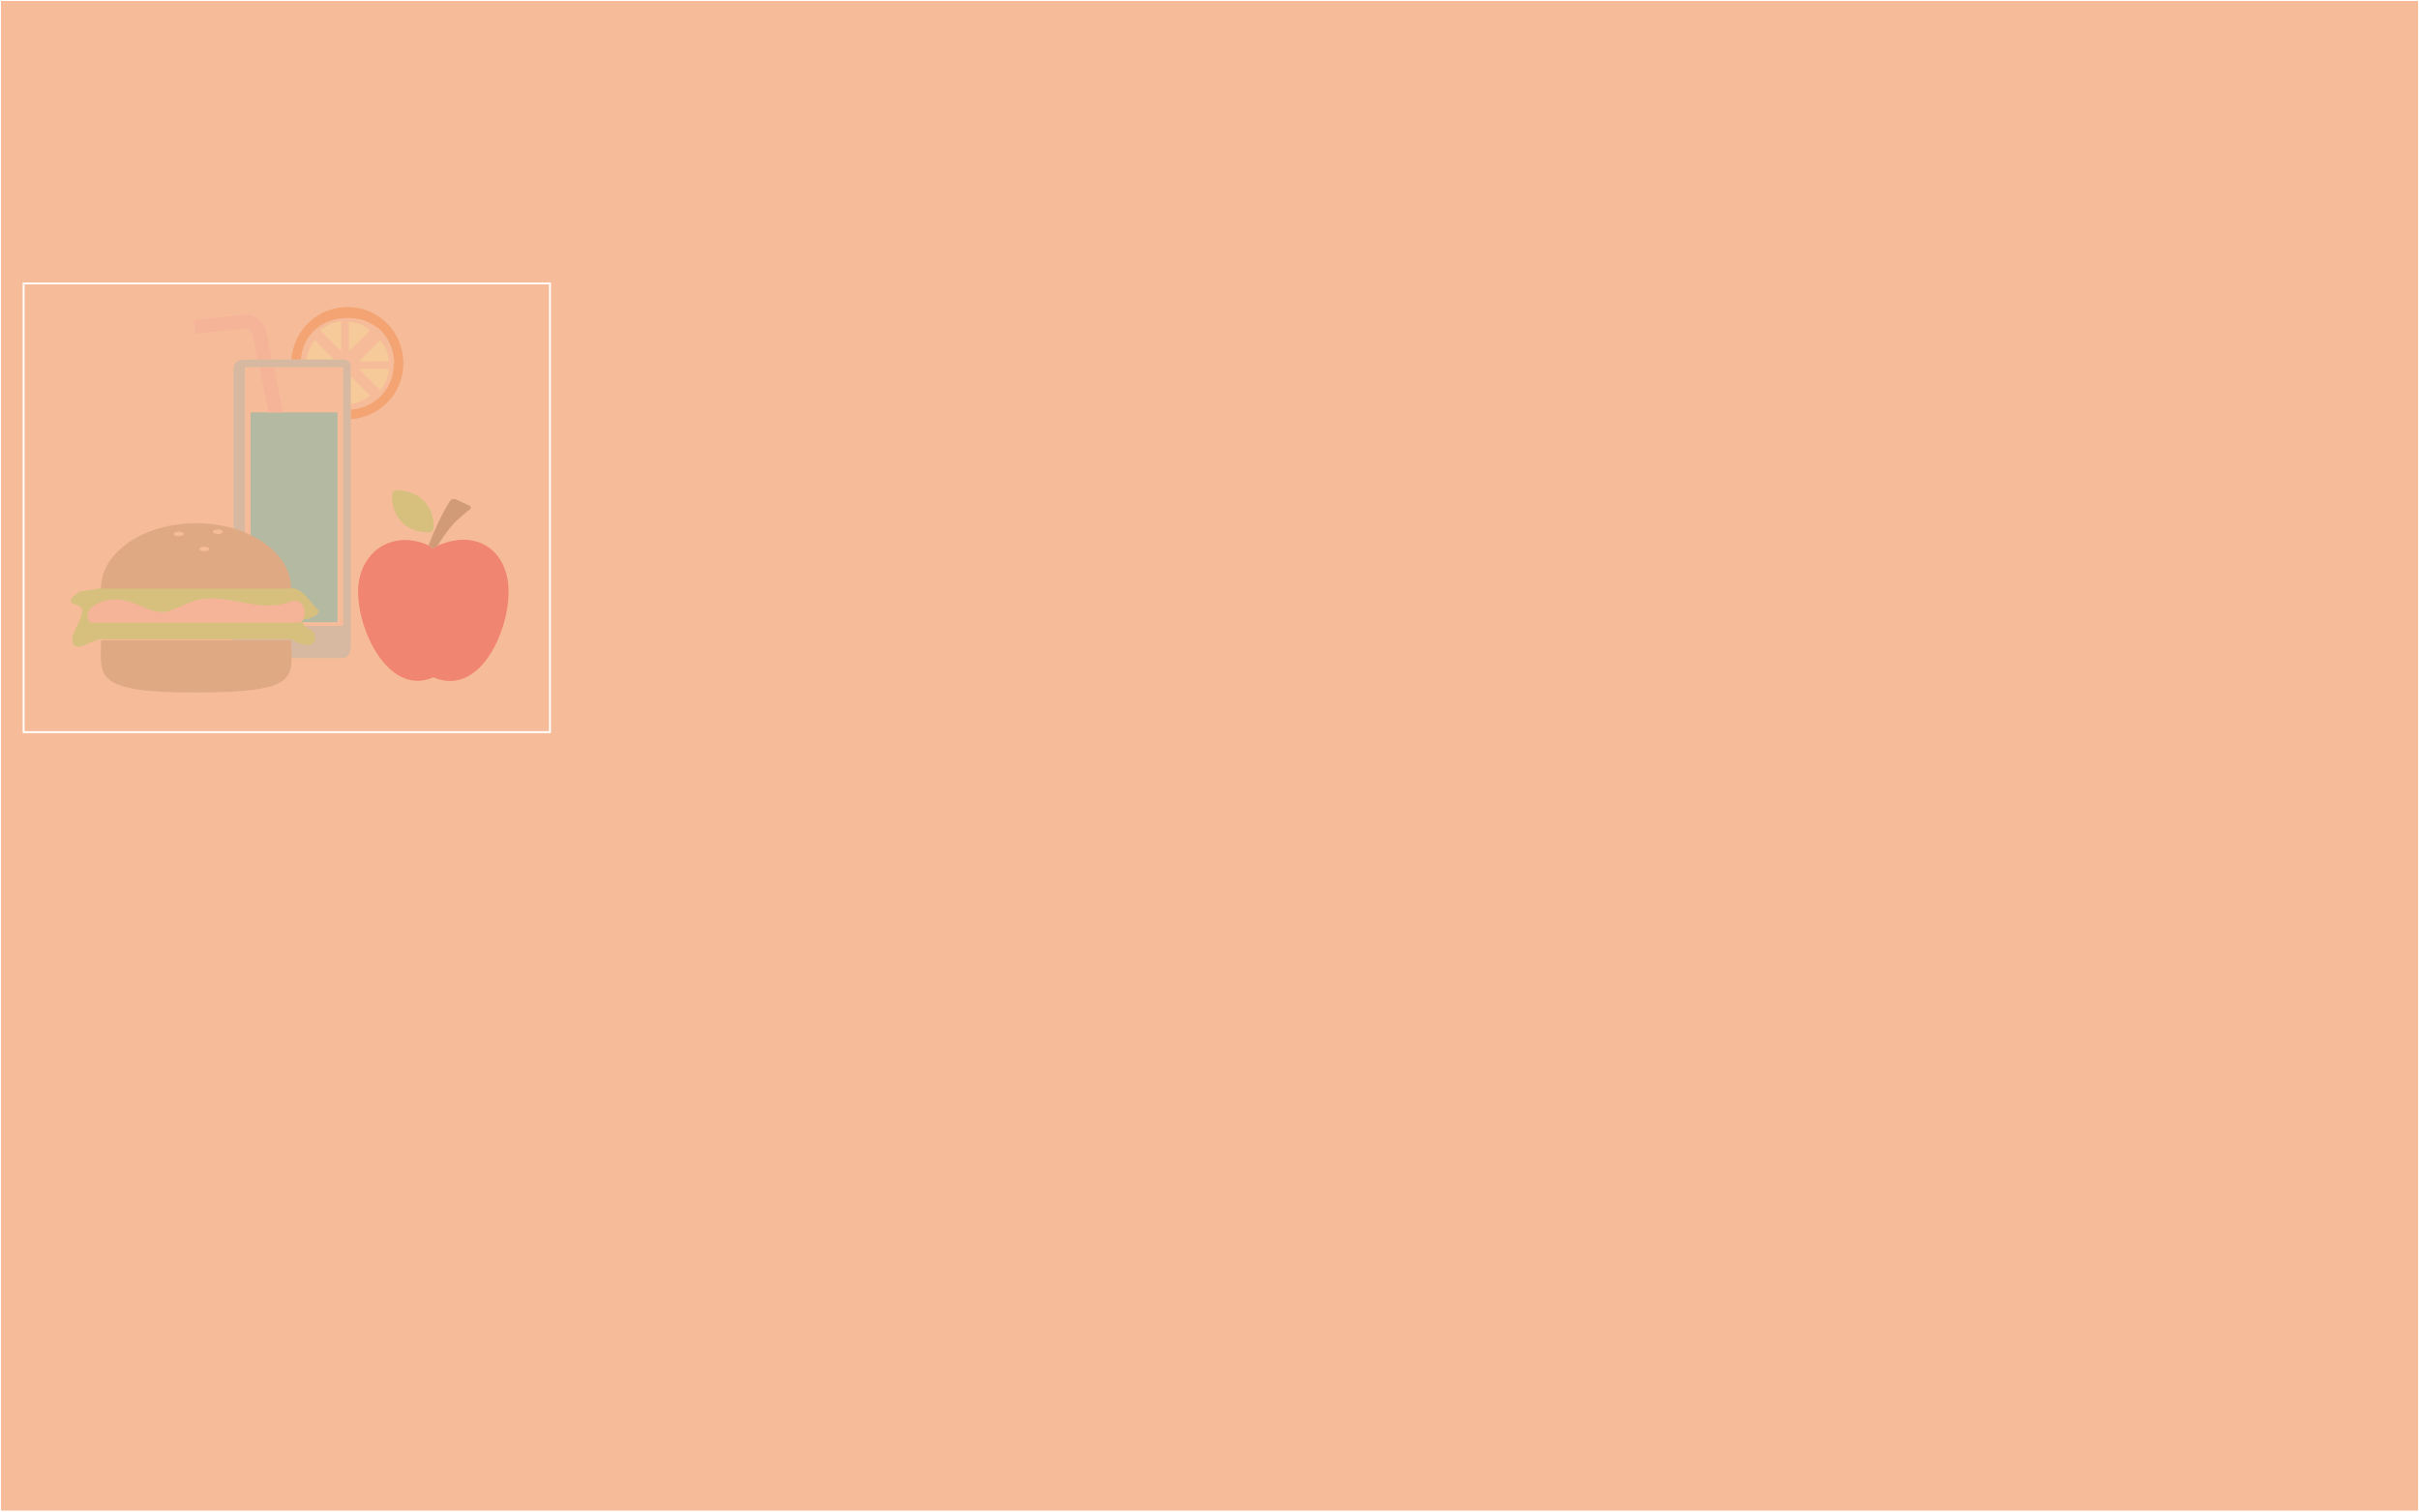
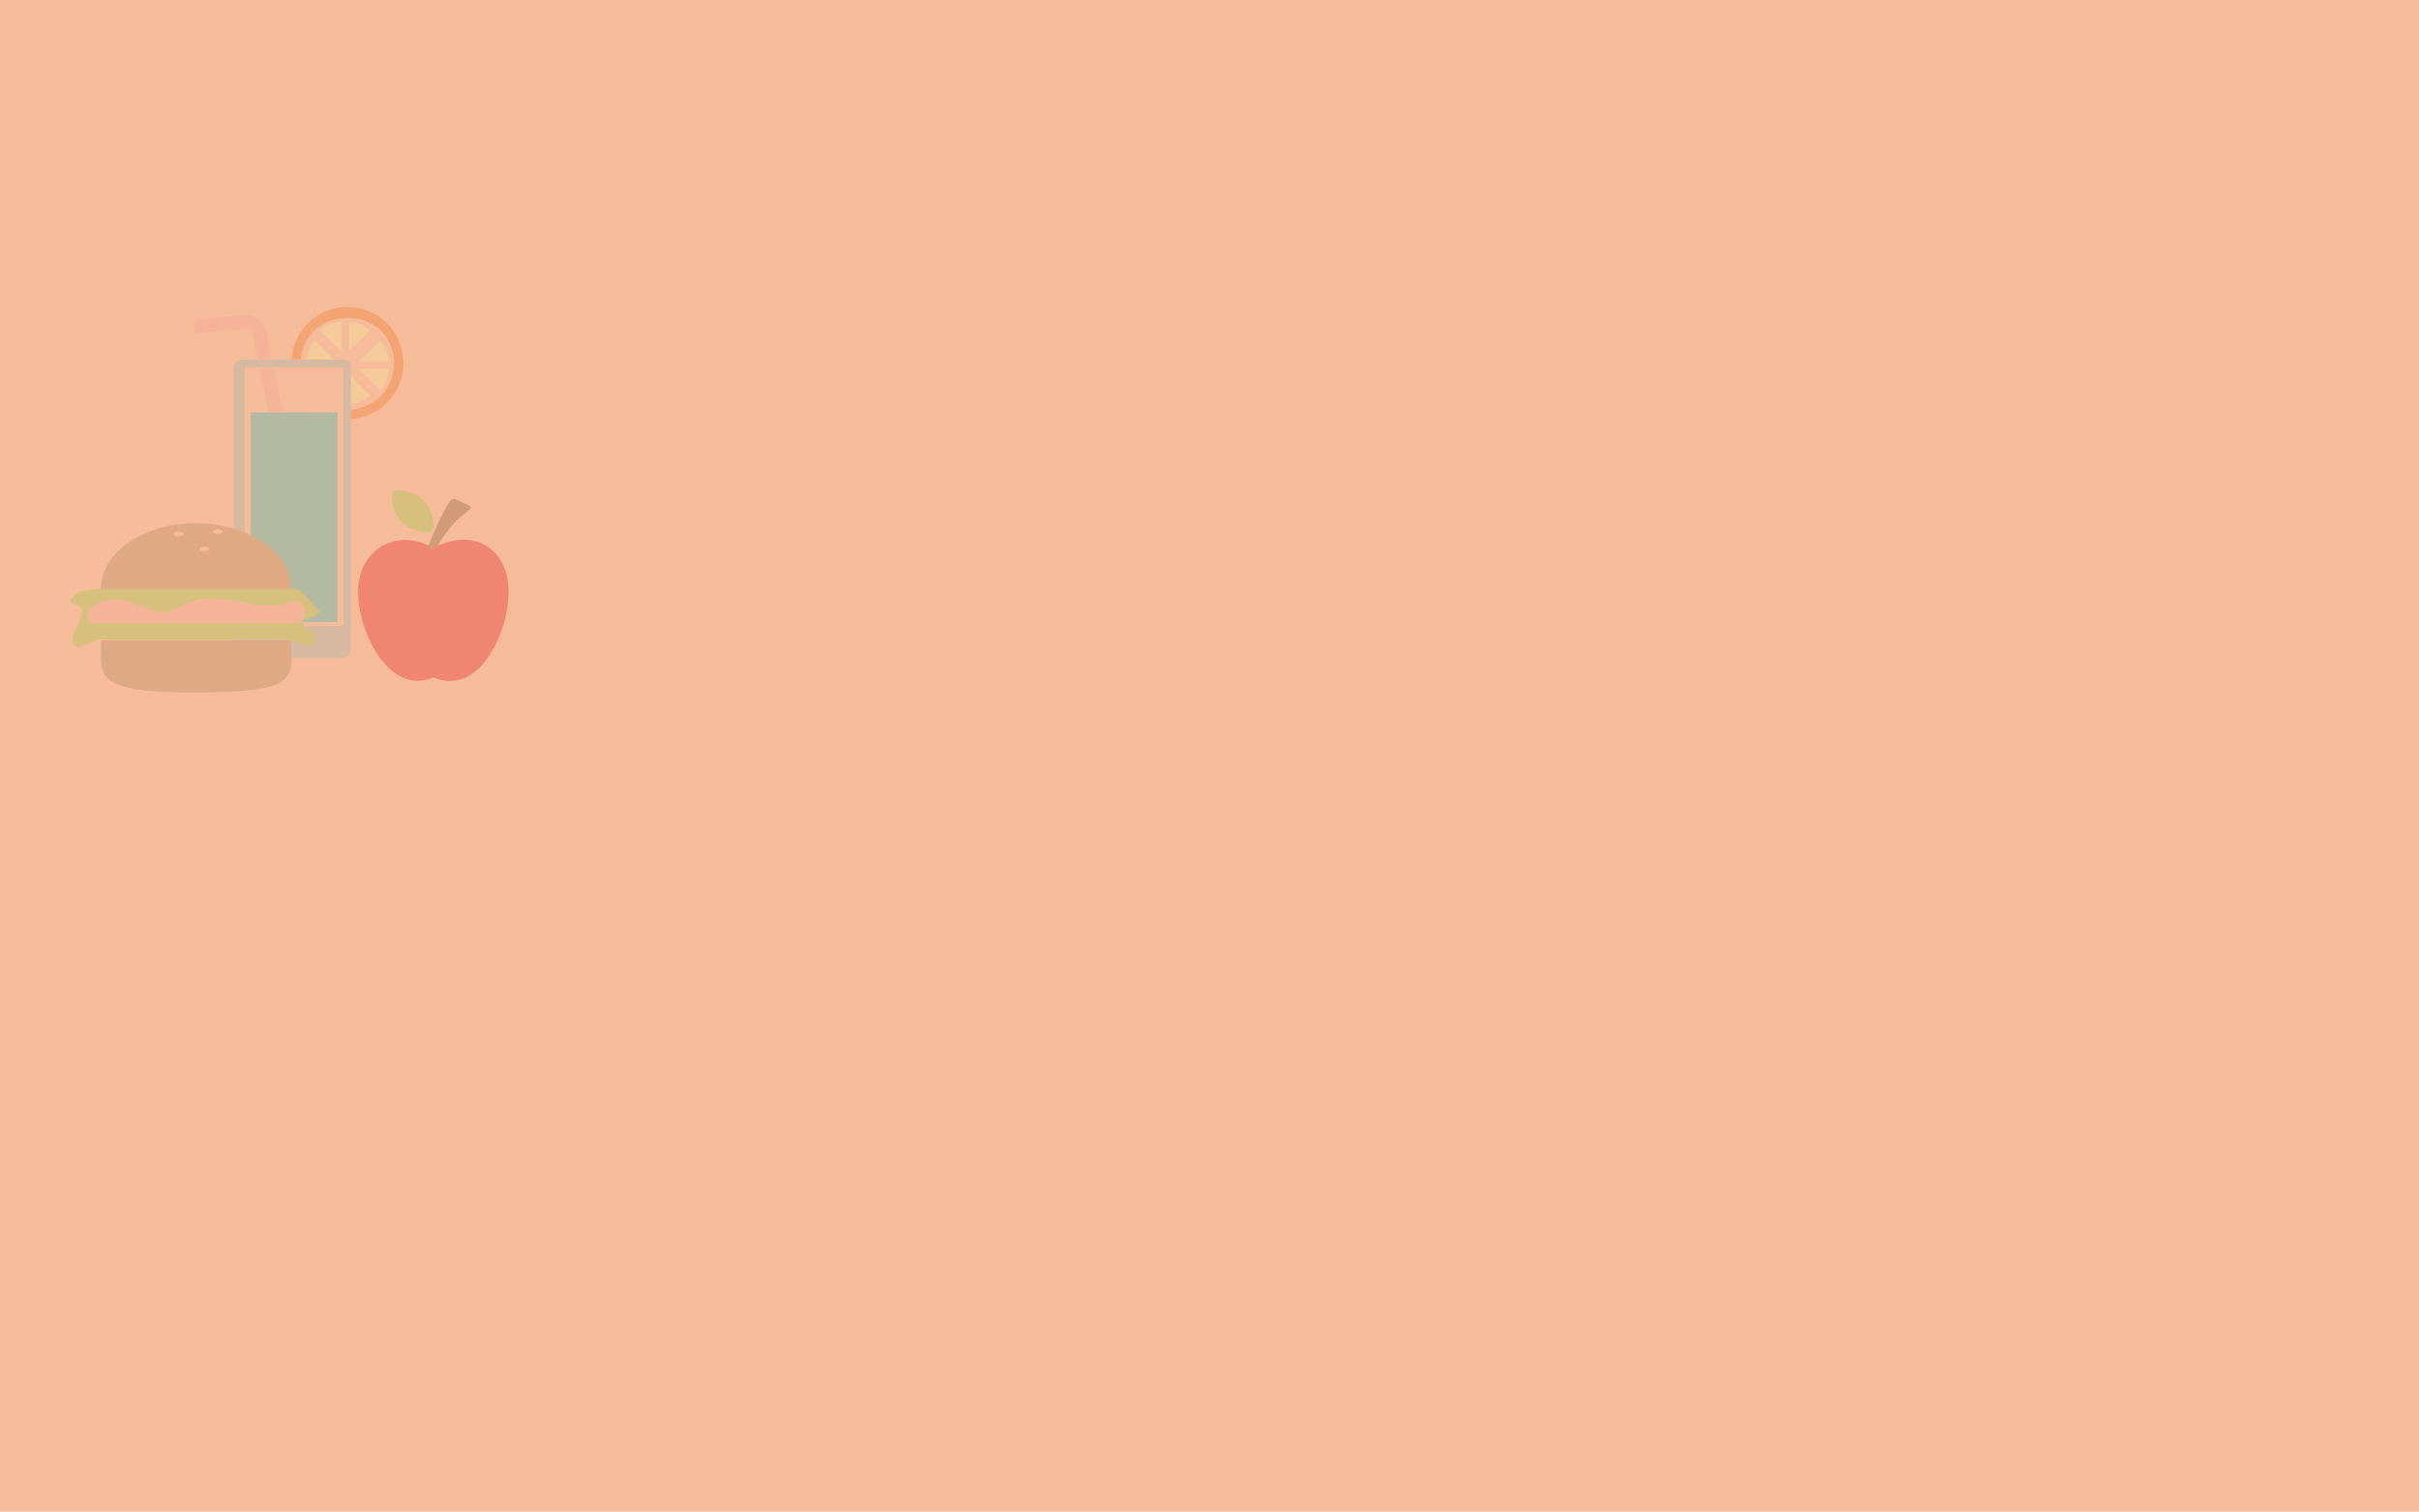
<svg xmlns="http://www.w3.org/2000/svg" xmlns:xlink="http://www.w3.org/1999/xlink" version="1.1" id="Layer_1" x="0px" y="0px" width="1280px" height="800px" viewBox="0 0 1280 800" enable-background="new 0 0 1280 800" xml:space="preserve">
-   <path fill="#22B573" d="M677.991,424.881l0.199,1.479l-2.217,0.459l-0.299,3.142h2.655l3.535-0.345l1.818-2.157l-1.938-0.757  l-1.059-1.216l-1.599-2.577l-0.76-3.639l-2.996,0.6l-0.84,1.299v1.438l1.439,0.977L677.991,424.881z" />
-   <path fill="#22B573" d="M675.455,426.104l0.159-1.979l-1.758-0.762l-2.457,0.562l-1.817,2.938v1.875h2.116L675.455,426.104z" />
+   <path fill="#22B573" d="M677.99,424.881l0.199,1.479l-2.217,0.459l-0.299,3.142h2.654l3.535-0.345l1.818-2.157l-1.938-0.757  l-1.059-1.216l-1.599-2.577l-0.761-3.639l-2.995,0.6l-0.841,1.299v1.438l1.439,0.977L677.99,424.881z" />
+   <path fill="#22B573" d="M675.455,426.104l0.158-1.979l-1.758-0.762l-2.457,0.562l-1.816,2.938v1.875h2.115L675.455,426.104z" />
  <path fill="#22B573" d="M624.935,434.47" />
  <rect x="0" fill="#F6BC99" width="1280" height="800" />
  <g opacity="0.3">
    <g>
-       <path fill="#8CC63F" d="M227.275,281.708c1.114-0.098,2.085-1.074,2.174-2.176c0,0,0.711-8.604-5.286-14.601    c-6.016-6.005-14.601-5.288-14.601-5.288c-1.104,0.088-2.077,1.064-2.167,2.169c0,0-0.729,8.614,5.279,14.607    C218.67,282.416,227.275,281.708,227.275,281.708L227.275,281.708z" />
-       <path fill="none" d="M189.593,257.284v55.881c0-21.06,18.111-33.171,37.231-24.525c0.006-0.018-0.013-0.033-0.007-0.051    l-0.954-0.847l0.935,0.847c6.175-16.002,11.407-23.528,11.407-23.528c0.669-0.888,2.036-1.225,3.041-0.759l7.099,3.316    c1.004,0.473,1.102,1.399,0.216,2.07c0,0-5.878,4.427-8.88,7.877c-3.531,4.048-6.328,8.271-8.102,11.224l1.229-0.681l-1.229,0.681    c-0.008,0.012-0.016,0.025-0.022,0.037c21.227-9.364,37.561,3.092,37.561,24.339c0,21.992-15.66,55.744-39.771,45.316    c-22.881,10.094-39.754-23.324-39.754-45.316v47.119h81v-103H189.593z" />
-       <path fill="#E20613" d="M229.294,358.481c24.109,10.428,39.823-23.324,39.823-45.316c0-21.247-16.333-33.703-37.561-24.339    c0.007-0.012,0.016-0.025,0.022-0.037l-2.825,1.568l-1.963-1.769c-0.007,0.019-0.013,0.033-0.02,0.051    c-19.119-8.646-37.284,3.466-37.284,24.525C189.488,335.157,206.411,368.575,229.294,358.481z" />
-       <path fill="#754C24" d="M231.579,288.789c1.772-2.952,4.569-7.175,8.101-11.224c3.003-3.45,8.879-7.877,8.879-7.877    c0.887-0.671,0.789-1.597-0.216-2.07l-7.1-3.316c-1.004-0.465-2.373-0.129-3.042,0.759c0,0-5.235,7.525-11.411,23.528l1.963,1.769    L231.579,288.789z" />
+       <path fill="#8CC63F" d="M227.275,281.708c1.114-0.098,2.085-1.074,2.174-2.176c0,0,0.712-8.604-5.285-14.601    c-6.017-6.005-14.602-5.288-14.602-5.288c-1.104,0.088-2.077,1.064-2.167,2.169c0,0-0.729,8.614,5.279,14.607    C218.67,282.416,227.275,281.708,227.275,281.708L227.275,281.708z" />
+       <path fill="none" d="M189.593,257.284v55.881c0-21.06,18.111-33.171,37.23-24.525c0.007-0.018-0.013-0.033-0.007-0.051    l-0.954-0.847l0.936,0.847c6.175-16.002,11.407-23.528,11.407-23.528c0.669-0.888,2.035-1.225,3.041-0.759l7.099,3.316    c1.004,0.473,1.102,1.399,0.216,2.07c0,0-5.878,4.427-8.88,7.877c-3.531,4.048-6.328,8.271-8.102,11.224l1.229-0.681l-1.229,0.681    c-0.009,0.012-0.017,0.025-0.022,0.037c21.228-9.364,37.562,3.092,37.562,24.339c0,21.992-15.66,55.744-39.771,45.316    c-22.881,10.094-39.754-23.324-39.754-45.316v47.119h81v-103H189.593L189.593,257.284z" />
+       <path fill="#E20613" d="M229.294,358.481c24.108,10.428,39.823-23.324,39.823-45.316c0-21.247-16.333-33.703-37.562-24.339    c0.007-0.012,0.016-0.025,0.022-0.037l-2.825,1.568l-1.963-1.769c-0.007,0.019-0.014,0.033-0.021,0.051    c-19.119-8.646-37.284,3.466-37.284,24.525C189.488,335.157,206.411,368.575,229.294,358.481z" />
+       <path fill="#754C24" d="M231.579,288.789c1.771-2.952,4.568-7.175,8.101-11.224c3.003-3.45,8.879-7.877,8.879-7.877    c0.887-0.671,0.789-1.597-0.216-2.07l-7.1-3.316c-1.005-0.465-2.373-0.129-3.042,0.759c0,0-5.235,7.525-11.411,23.528l1.963,1.769    L231.579,288.789z" />
    </g>
    <g>
-       <path fill="none" d="M183.96,168.284c-0.015,0-0.027,0-0.042,0c5.926,0,11.338,2.055,15.574,5.466    C195.273,170.327,189.883,168.284,183.96,168.284z" />
+       <path fill="none" d="M183.96,168.284c-0.016,0-0.027,0-0.042,0c5.926,0,11.338,2.055,15.574,5.466    C195.273,170.327,189.883,168.284,183.96,168.284z" />
      <path fill="none" d="M186.014,216.847c13.333-1.269,22.586-11.743,22.586-24.647c0-0.029-0.003-0.059-0.003-0.089    C208.573,204.992,199.327,215.581,186.014,216.847z" />
      <path fill="none" d="M199.641,173.048c0.108,0.089,0.213,0.183,0.321,0.274C199.854,173.231,199.749,173.137,199.641,173.048z" />
-       <path fill="none" d="M162.049,190.284h0.022c0.001,0,0.002,0,0.003,0c0.478-5,2.112-7.979,4.632-11.146l11.153,11.146h0.021h0.355    h3.198c2.806,0,4.158,1.501,4.158,4.301v1.039v2.521l11.175,11.175c-3.133,2.524-6.175,4.155-11.175,4.67v0.52v2.337    c14-1.266,22.77-11.855,22.793-24.736c-0.025-7.562-3.248-14.282-8.53-18.789c-0.108-0.091-0.159-0.185-0.268-0.274    c-0.049-0.039-0.071-0.075-0.121-0.116c-4.237-3.412-9.638-5.341-15.562-5.357c-12.878,0.02-23.45,8.709-24.723,22.709h0.167    H162.049z M201.213,205.466l-11.176-11.182h15.804C205.374,199.284,203.738,202.333,201.213,205.466z M205.842,190.284h-15.804    l11.176-11.168C203.738,182.29,205.374,185.284,205.842,190.284z M185.593,170.179c5,0.467,8.042,2.109,11.175,4.636    l-11.175,11.168V170.179z M181.593,170.179v15.804l-11.177-11.168C173.551,172.335,176.593,170.646,181.593,170.179z" />
-       <polygon fill="none" points="144.919,194.284 149.781,218.284 151.573,218.284 178.593,218.284 178.593,329.284 132.593,329.284     132.593,218.284 139.352,218.284 141.573,218.284 142.072,218.284 137.249,194.284 137.13,194.284 134.907,194.284     129.593,194.284 129.593,331.284 181.593,331.284 181.593,216.847 181.593,194.284 148.24,194.284   " />
-       <path fill="#F3A298" d="M143.796,190.284h0.136l-2.427-12.425c-0.607-4.909-4.308-11.976-12.484-11.269    c-7.527,0.649-25.768,2.565-26.558,2.658l0.836,7.478c0.192-0.048,18.936-2.128,26.37-2.742c3.507-0.321,4.168,3.752,4.308,4.863    l2.235,11.437h0.004H143.796z" />
+       <path fill="none" d="M162.049,190.284h0.021c0.001,0,0.002,0,0.003,0c0.479-5,2.112-7.979,4.633-11.146l11.152,11.146h0.021h0.354    h3.198c2.806,0,4.158,1.501,4.158,4.301v1.039v2.521l11.175,11.175c-3.133,2.524-6.175,4.155-11.175,4.67v0.52v2.337    c14-1.266,22.77-11.855,22.793-24.736c-0.025-7.562-3.248-14.282-8.53-18.789c-0.107-0.091-0.159-0.186-0.268-0.274    c-0.049-0.039-0.071-0.075-0.121-0.116c-4.237-3.412-9.638-5.341-15.562-5.357c-12.878,0.02-23.449,8.709-24.723,22.709h0.167    H162.049z M201.213,205.466l-11.176-11.182h15.804C205.374,199.284,203.738,202.333,201.213,205.466z M205.842,190.284h-15.804    l11.176-11.168C203.738,182.29,205.374,185.284,205.842,190.284z M185.593,170.179c5,0.467,8.042,2.109,11.175,4.636    l-11.175,11.168V170.179z M181.593,170.179v15.804l-11.177-11.168C173.551,172.335,176.593,170.646,181.593,170.179z" />
+       <polygon fill="none" points="144.919,194.284 149.781,218.284 151.573,218.284 178.593,218.284 178.593,329.284 132.593,329.284     132.593,218.284 139.352,218.284 141.573,218.284 142.072,218.284 137.249,194.284 137.13,194.284 134.906,194.284     129.593,194.284 129.593,331.284 181.593,331.284 181.593,216.847 181.593,194.284 148.24,194.284   " />
+       <path fill="#F3A298" d="M143.796,190.284h0.136l-2.427-12.425c-0.607-4.909-4.309-11.976-12.484-11.269    c-7.526,0.649-25.768,2.565-26.558,2.658l0.836,7.478c0.192-0.048,18.936-2.128,26.37-2.742c3.507-0.321,4.168,3.752,4.308,4.863    l2.235,11.437h0.004H143.796z" />
      <g>
        <path fill="#F4EB9A" d="M184.593,170.179v15.804l11.175-11.168C192.635,172.288,189.593,170.646,184.593,170.179z" />
        <path fill="#F4EB9A" d="M180.593,170.179c-5,0.467-8.042,2.157-11.175,4.636l11.175,11.168V170.179z" />
        <path fill="#F4EB9A" d="M205.842,191.284c-0.467-5-2.104-7.996-4.628-11.169l-11.177,11.169H205.842z" />
-         <path fill="#F4EB9A" d="M201.213,206.466c2.524-3.133,4.161-6.182,4.628-11.182h-15.804L201.213,206.466z" />
-         <path fill="#F4EB9A" d="M162.074,191.284h15.784l-11.152-11.148C164.187,183.305,162.552,186.284,162.074,191.284z" />
+         <path fill="#F4EB9A" d="M201.213,206.466c2.523-3.133,4.161-6.182,4.628-11.182h-15.804L201.213,206.466z" />
+         <path fill="#F4EB9A" d="M162.073,191.284h15.784l-11.151-11.148C164.187,183.305,162.552,186.284,162.073,191.284z" />
        <path fill="#F4EB9A" d="M184.593,198.145v15.845c5-0.515,8.042-2.146,11.175-4.67L184.593,198.145z" />
      </g>
-       <path fill="#EC6A19" d="M183.96,162.521c-15.656,0-28.509,11.763-29.787,27.763h5.007h0.002c1.273-14,11.763-22,24.661-22    c0.024,0,0.05,0,0.076,0c0.014,0,0.026,0,0.042,0c5.923,0,11.312,1.634,15.533,5.057c0.05,0.04,0.101-0.127,0.147-0.088    c0.109,0.089,0.213,0.08,0.321,0.171c5.294,4.487,8.638,11.121,8.638,18.688c0,0.019-0.003,0.007-0.003,0.025    c0,0.03-0.208,0.048-0.208,0.076c0,12.905-8.796,23.366-22.796,24.634v5.044c16-1.302,27.846-13.968,27.846-29.637    C213.439,175.75,200.465,162.521,183.96,162.521z" />
+       <path fill="#EC6A19" d="M183.96,162.521c-15.656,0-28.509,11.763-29.787,27.763h5.007h0.002c1.273-14,11.763-22,24.661-22    c0.024,0,0.05,0,0.076,0c0.014,0,0.025,0,0.042,0c5.923,0,11.312,1.634,15.533,5.057c0.05,0.04,0.101-0.127,0.146-0.088    c0.109,0.089,0.213,0.08,0.321,0.171c5.294,4.487,8.638,11.121,8.638,18.688c0,0.019-0.003,0.007-0.003,0.024    c0,0.03-0.208,0.048-0.208,0.076c0,12.905-8.796,23.366-22.796,24.634v5.044c16-1.302,27.846-13.968,27.846-29.637    C213.439,175.75,200.465,162.521,183.96,162.521z" />
      <polygon fill="#19B3B8" points="142.072,218.284 141.573,218.284 139.352,218.284 132.593,218.284 132.593,329.284     178.593,329.284 178.593,218.284 151.573,218.284 149.781,218.284 149.351,218.284   " />
      <polygon fill="#F3A298" points="149.351,218.284 149.781,218.284 144.919,194.284 144.906,194.284 137.249,194.284     142.072,218.284   " />
-       <path fill="#8EAEB2" d="M185.593,214.51v-0.52v-15.845v-2.521v-1.039c0-2.799-1.353-4.301-4.158-4.301h-3.198h-0.355h-0.021    h-15.784c-0.001,0-0.002,0-0.003,0h-0.022h-2.699h-0.167h-0.003h-5.007h-0.001h-0.024h-10.21h-0.005h-0.136h-7.58h-0.004h-6.863    c-2.806,0-5.756,1.548-5.756,4.301v147.752c0,2.806,3.002,5.947,5.756,5.947h52.085c2.806,0,4.158-3.143,4.158-5.947V227.843    v-5.952v-5.044L185.593,214.51L185.593,214.51z M181.593,216.847v114.437h-52v-137h5.314h2.223h0.119h7.657h0.013h3.32h33.354    V216.847z" />
+       <path fill="#8EAEB2" d="M185.593,214.51v-0.52v-15.845v-2.521v-1.039c0-2.799-1.354-4.301-4.158-4.301h-3.198h-0.354h-0.021    h-15.783c-0.001,0-0.002,0-0.004,0h-0.021h-2.699h-0.167h-0.003h-5.007h-0.001h-0.024h-10.21h-0.005H143.8h-7.58h-0.004h-6.863    c-2.806,0-5.756,1.548-5.756,4.301v147.752c0,2.806,3.002,5.947,5.756,5.947h52.085c2.807,0,4.158-3.143,4.158-5.947V227.843    v-5.952v-5.044L185.593,214.51L185.593,214.51z M181.593,216.847v114.437h-52v-137h5.313h2.224h0.119h7.656h0.014h3.319h33.354    V216.847z" />
      <path d="M208.597,192.111c0-0.018,0.003-0.032,0.003-0.05c0-7.566-3.344-14.252-8.638-18.739    C205.242,177.828,208.571,184.548,208.597,192.111z" />
-       <path d="M199.492,172.932c0.049,0.041,0.101,0.077,0.147,0.116C199.593,173.009,199.541,172.971,199.492,172.932z" />
+       <path d="M199.492,172.932c0.049,0.041,0.101,0.077,0.146,0.116C199.593,173.009,199.541,172.971,199.492,172.932z" />
      <path d="M183.918,168.284c-0.025,0-0.051,0-0.076,0c-12.897,0-23.388,9.272-24.66,22.604    C160.454,177.572,171.039,168.284,183.918,168.284z" />
    </g>
    <g>
-       <path fill="#8CC63F" d="M42.148,313.096c0,0-4.962,3.291-4.732,5.131c0.23,1.839,4.767,1.645,5.917,3.945    c1.15,2.3-3.254,10.369-4.174,12.439c-0.921,2.07-2.777,10.539,5.965,6.627c8.743-3.91,8.319-2.955,8.319-2.955h100.715    c0,0,5.062,3.694,9.663,3.005c4.603-0.689,3.221-7.471,0-8.392c-3.221-0.92-5.062-5.007-2.531-5.118    c2.531-0.112,9.894-2.939,6.442-5.699c-3.451-2.761-7.14-10.796-13.693-10.796c-6.552,0-100.188,0-100.188,0L42.148,313.096z" />
+       <path fill="#8CC63F" d="M42.148,313.096c0,0-4.962,3.291-4.731,5.131c0.229,1.839,4.767,1.645,5.917,3.945    c1.149,2.3-3.254,10.369-4.174,12.439c-0.922,2.07-2.777,10.539,5.965,6.627c8.743-3.91,8.318-2.955,8.318-2.955h100.715    c0,0,5.062,3.694,9.663,3.005c4.604-0.689,3.222-7.471,0-8.392c-3.221-0.92-5.062-5.007-2.53-5.118    c2.53-0.112,9.894-2.939,6.441-5.699c-3.451-2.761-7.14-10.796-13.692-10.796s-100.188,0-100.188,0L42.148,313.096z" />
      <g>
-         <path fill="#A67C52" d="M103.738,276.934c-27.775,0-50.295,15.462-50.295,34.544h100.596     C154.038,292.396,131.515,276.934,103.738,276.934L103.738,276.934z M94.606,283.813c-1.456,0-2.641-0.537-2.641-1.202     c0-0.662,1.185-1.203,2.641-1.203c1.462,0,2.648,0.541,2.648,1.203C97.254,283.276,96.068,283.813,94.606,283.813L94.606,283.813     z M108.158,291.754c-1.462,0-2.646-0.538-2.646-1.203c0-0.66,1.185-1.196,2.646-1.196c1.456,0,2.642,0.536,2.642,1.196     C110.8,291.217,109.615,291.754,108.158,291.754L108.158,291.754z M115.275,282.611c-1.462,0-2.646-0.538-2.646-1.197     c0-0.665,1.185-1.203,2.646-1.203c1.456,0,2.641,0.538,2.641,1.203C117.914,282.074,116.731,282.611,115.275,282.611     L115.275,282.611z" />
+         <path fill="#A67C52" d="M103.738,276.934c-27.774,0-50.295,15.462-50.295,34.544h100.597     C154.038,292.396,131.515,276.934,103.738,276.934L103.738,276.934z M94.606,283.813c-1.456,0-2.641-0.537-2.641-1.202     c0-0.662,1.185-1.203,2.641-1.203c1.462,0,2.648,0.541,2.648,1.203C97.254,283.276,96.068,283.813,94.606,283.813L94.606,283.813     z M108.158,291.754c-1.463,0-2.646-0.538-2.646-1.203c0-0.66,1.185-1.196,2.646-1.196c1.456,0,2.643,0.536,2.643,1.196     C110.8,291.217,109.615,291.754,108.158,291.754L108.158,291.754z M115.275,282.611c-1.462,0-2.646-0.538-2.646-1.197     c0-0.665,1.185-1.203,2.646-1.203c1.456,0,2.642,0.538,2.642,1.203C117.914,282.074,116.731,282.611,115.275,282.611     L115.275,282.611z" />
        <g>
          <g>
-             <defs>
-               <rect id="SVGID_1_" x="46.399" y="276.934" width="115.897" height="90.545" />
-             </defs>
-             <clipPath id="SVGID_2_">
-               <use xlink:href="#SVGID_1_" overflow="visible" />
-             </clipPath>
-             <path clip-path="url(#SVGID_2_)" fill="#A67C52" d="M154.038,338.852H53.443c0,19.077-4.769,27.659,50.295,27.659       C160.388,366.518,154.038,357.936,154.038,338.852L154.038,338.852z" />
+             <g>
+               <defs>
+                 <rect id="SVGID_1_" x="46.399" y="276.934" width="115.897" height="90.545" />
+               </defs>
+               <clipPath id="SVGID_2_">
+                 <use xlink:href="#SVGID_1_" overflow="visible" />
+               </clipPath>
+               <path clip-path="url(#SVGID_2_)" fill="#A67C52" d="M154.038,338.852H53.443c0,19.077-4.769,27.659,50.295,27.659        C160.388,366.518,154.038,357.936,154.038,338.852L154.038,338.852z" />
+             </g>
          </g>
          <g>
-             <defs>
-               <rect id="SVGID_3_" x="46.399" y="276.934" width="115.897" height="90.545" />
-             </defs>
-             <clipPath id="SVGID_4_">
-               <use xlink:href="#SVGID_3_" overflow="visible" />
-             </clipPath>
-             <path clip-path="url(#SVGID_4_)" fill="#F3A298" d="M153.65,318.406c-16.918,6.895-34.639-5.854-51.669-0.102       c-4.438,1.502-8.464,3.916-12.991,5.206c-4.734,1.343-9.51-0.66-13.783-2.522c-8.954-3.902-17.23-5.794-25.69-0.266       c-3.708,2.423-3.809,6.043-1.881,8.796h111.119C163.787,325.436,160.488,315.623,153.65,318.406L153.65,318.406z" />
+             <g>
+               <defs>
+                 <rect id="SVGID_3_" x="46.399" y="276.934" width="115.897" height="90.545" />
+               </defs>
+               <clipPath id="SVGID_4_">
+                 <use xlink:href="#SVGID_3_" overflow="visible" />
+               </clipPath>
+               <path clip-path="url(#SVGID_4_)" fill="#F3A298" d="M153.65,318.406c-16.918,6.895-34.639-5.854-51.669-0.103        c-4.438,1.502-8.464,3.916-12.991,5.206c-4.733,1.343-9.51-0.66-13.782-2.521c-8.954-3.902-17.23-5.794-25.69-0.266        c-3.708,2.423-3.809,6.043-1.881,8.796h111.119C163.787,325.436,160.488,315.623,153.65,318.406L153.65,318.406z" />
+             </g>
          </g>
        </g>
      </g>
    </g>
  </g>
-   <rect x="0" fill="none" stroke="#FFFFFF" stroke-miterlimit="10" width="1280" height="800" />
-   <rect x="12.5" y="150.021" fill="none" stroke="#FFFFFF" stroke-miterlimit="10" width="278.5" height="237.479" />
</svg>
